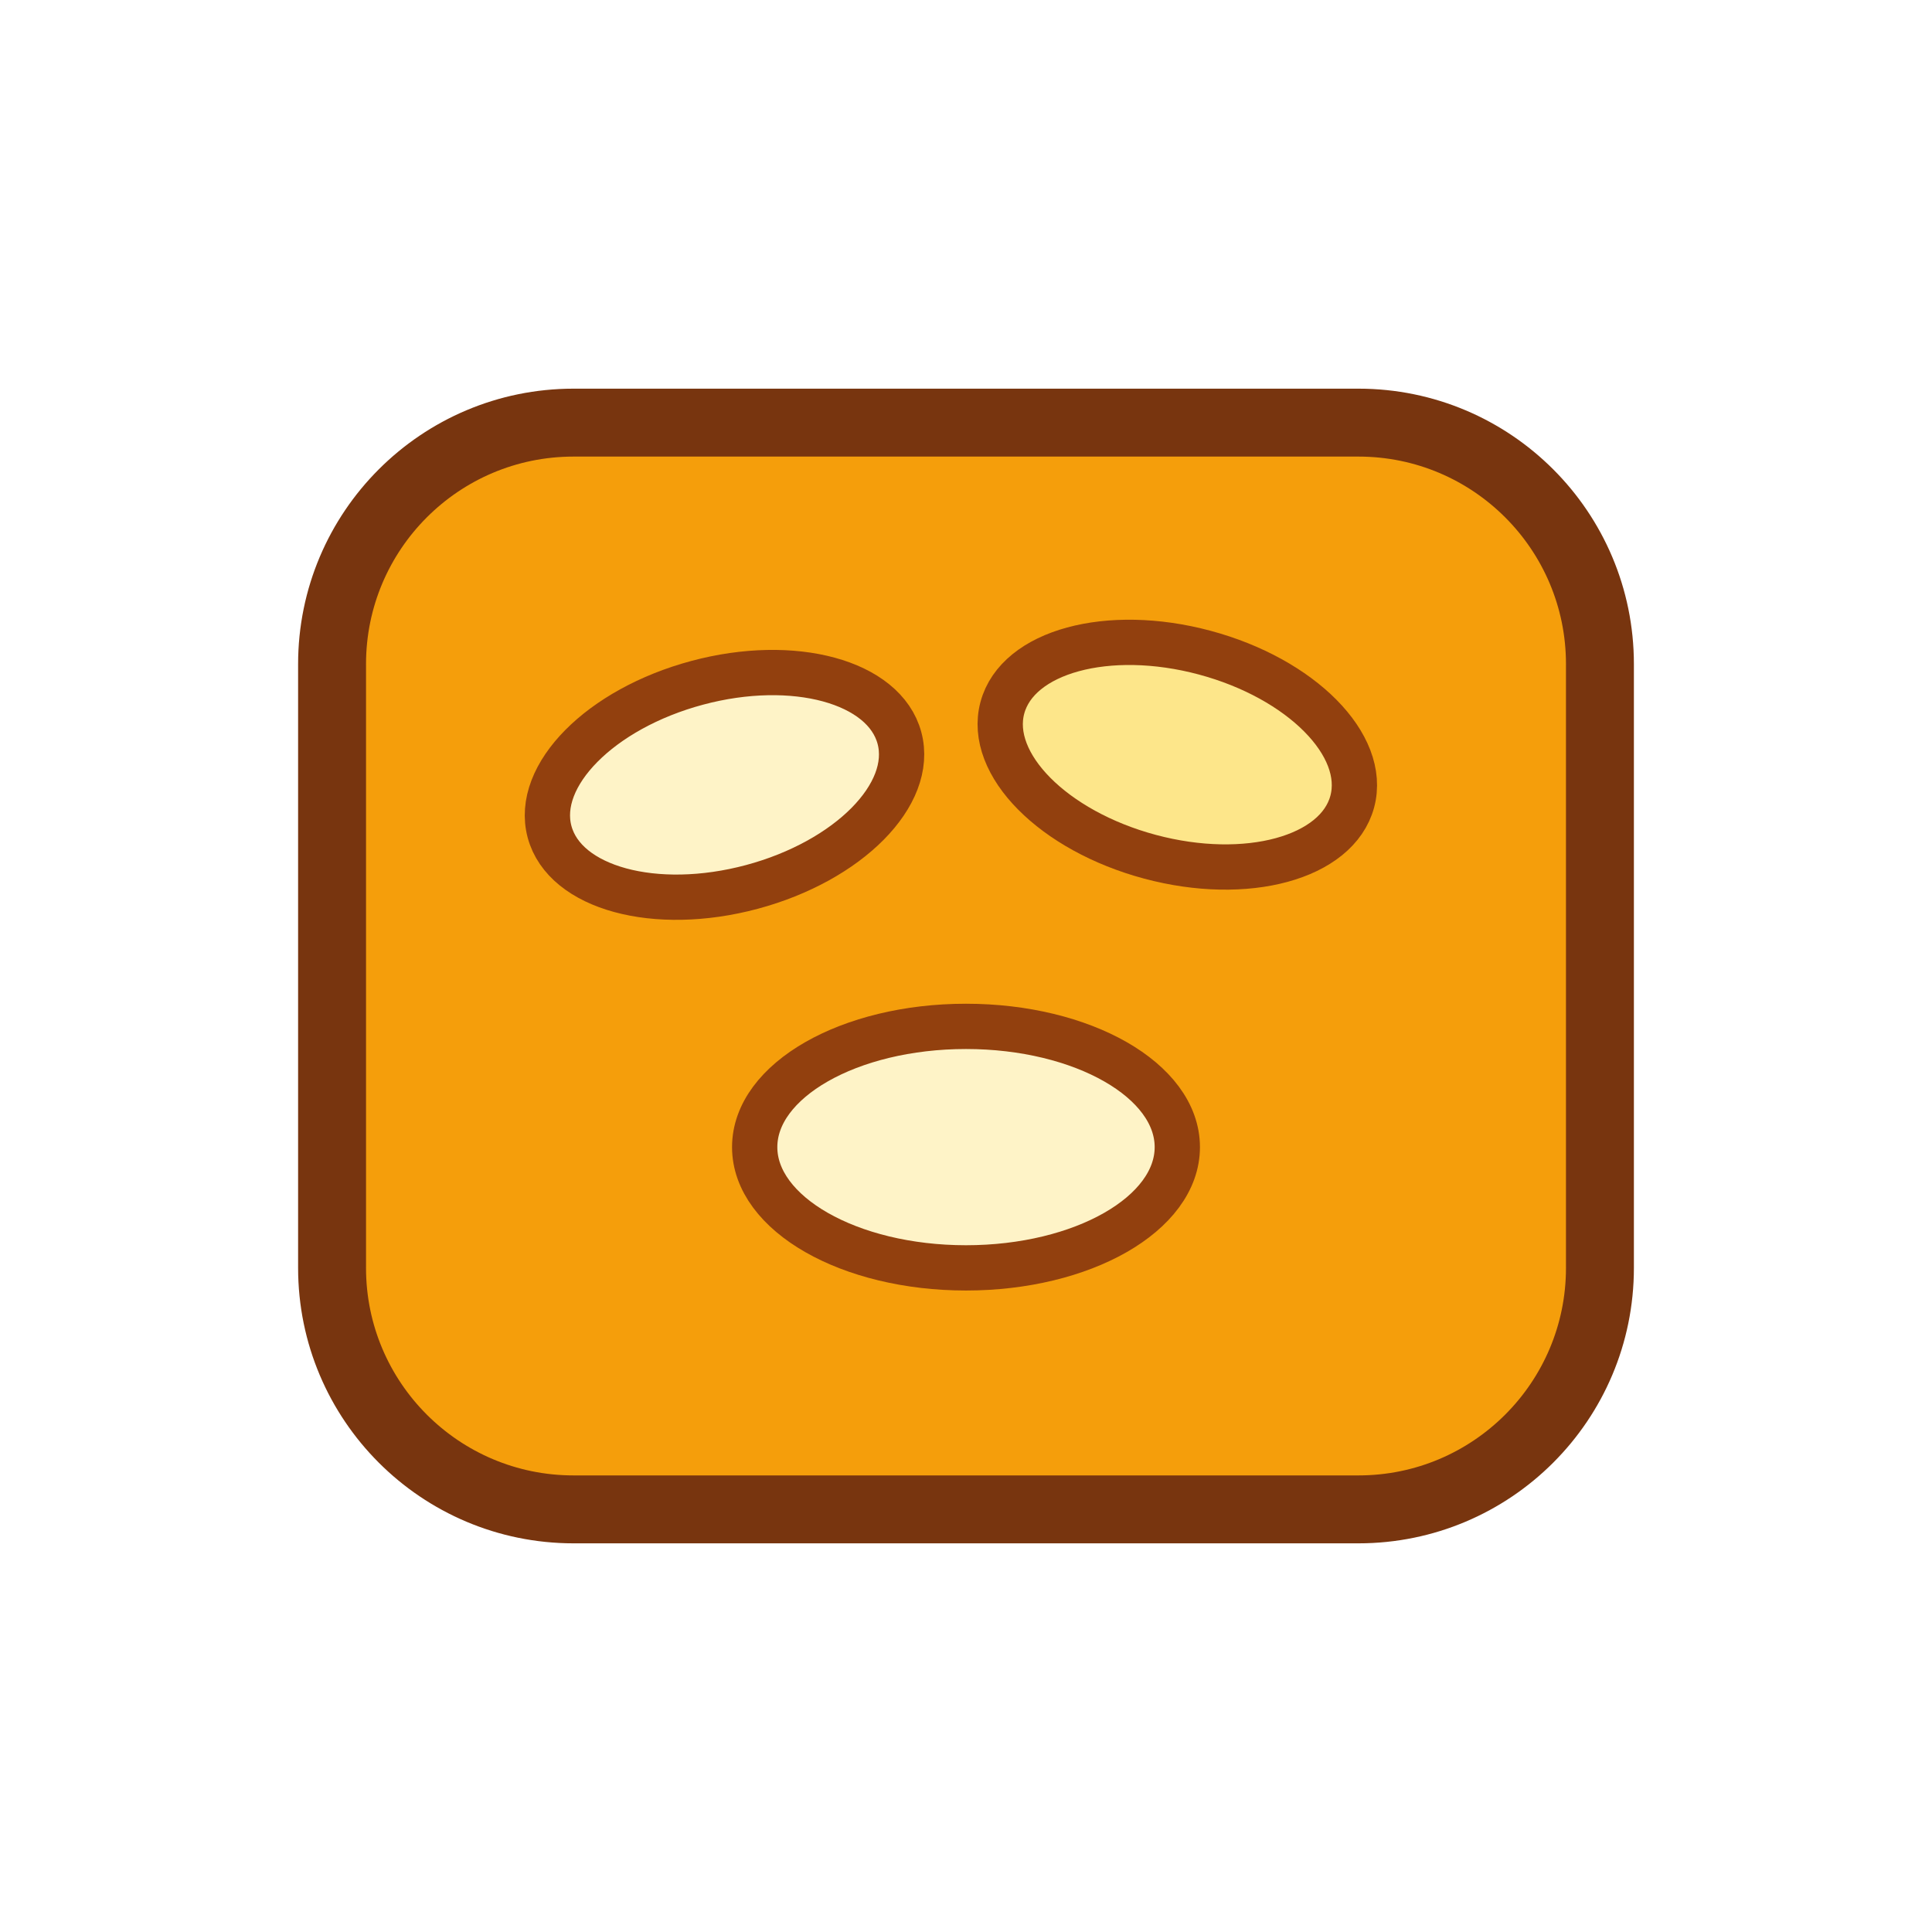
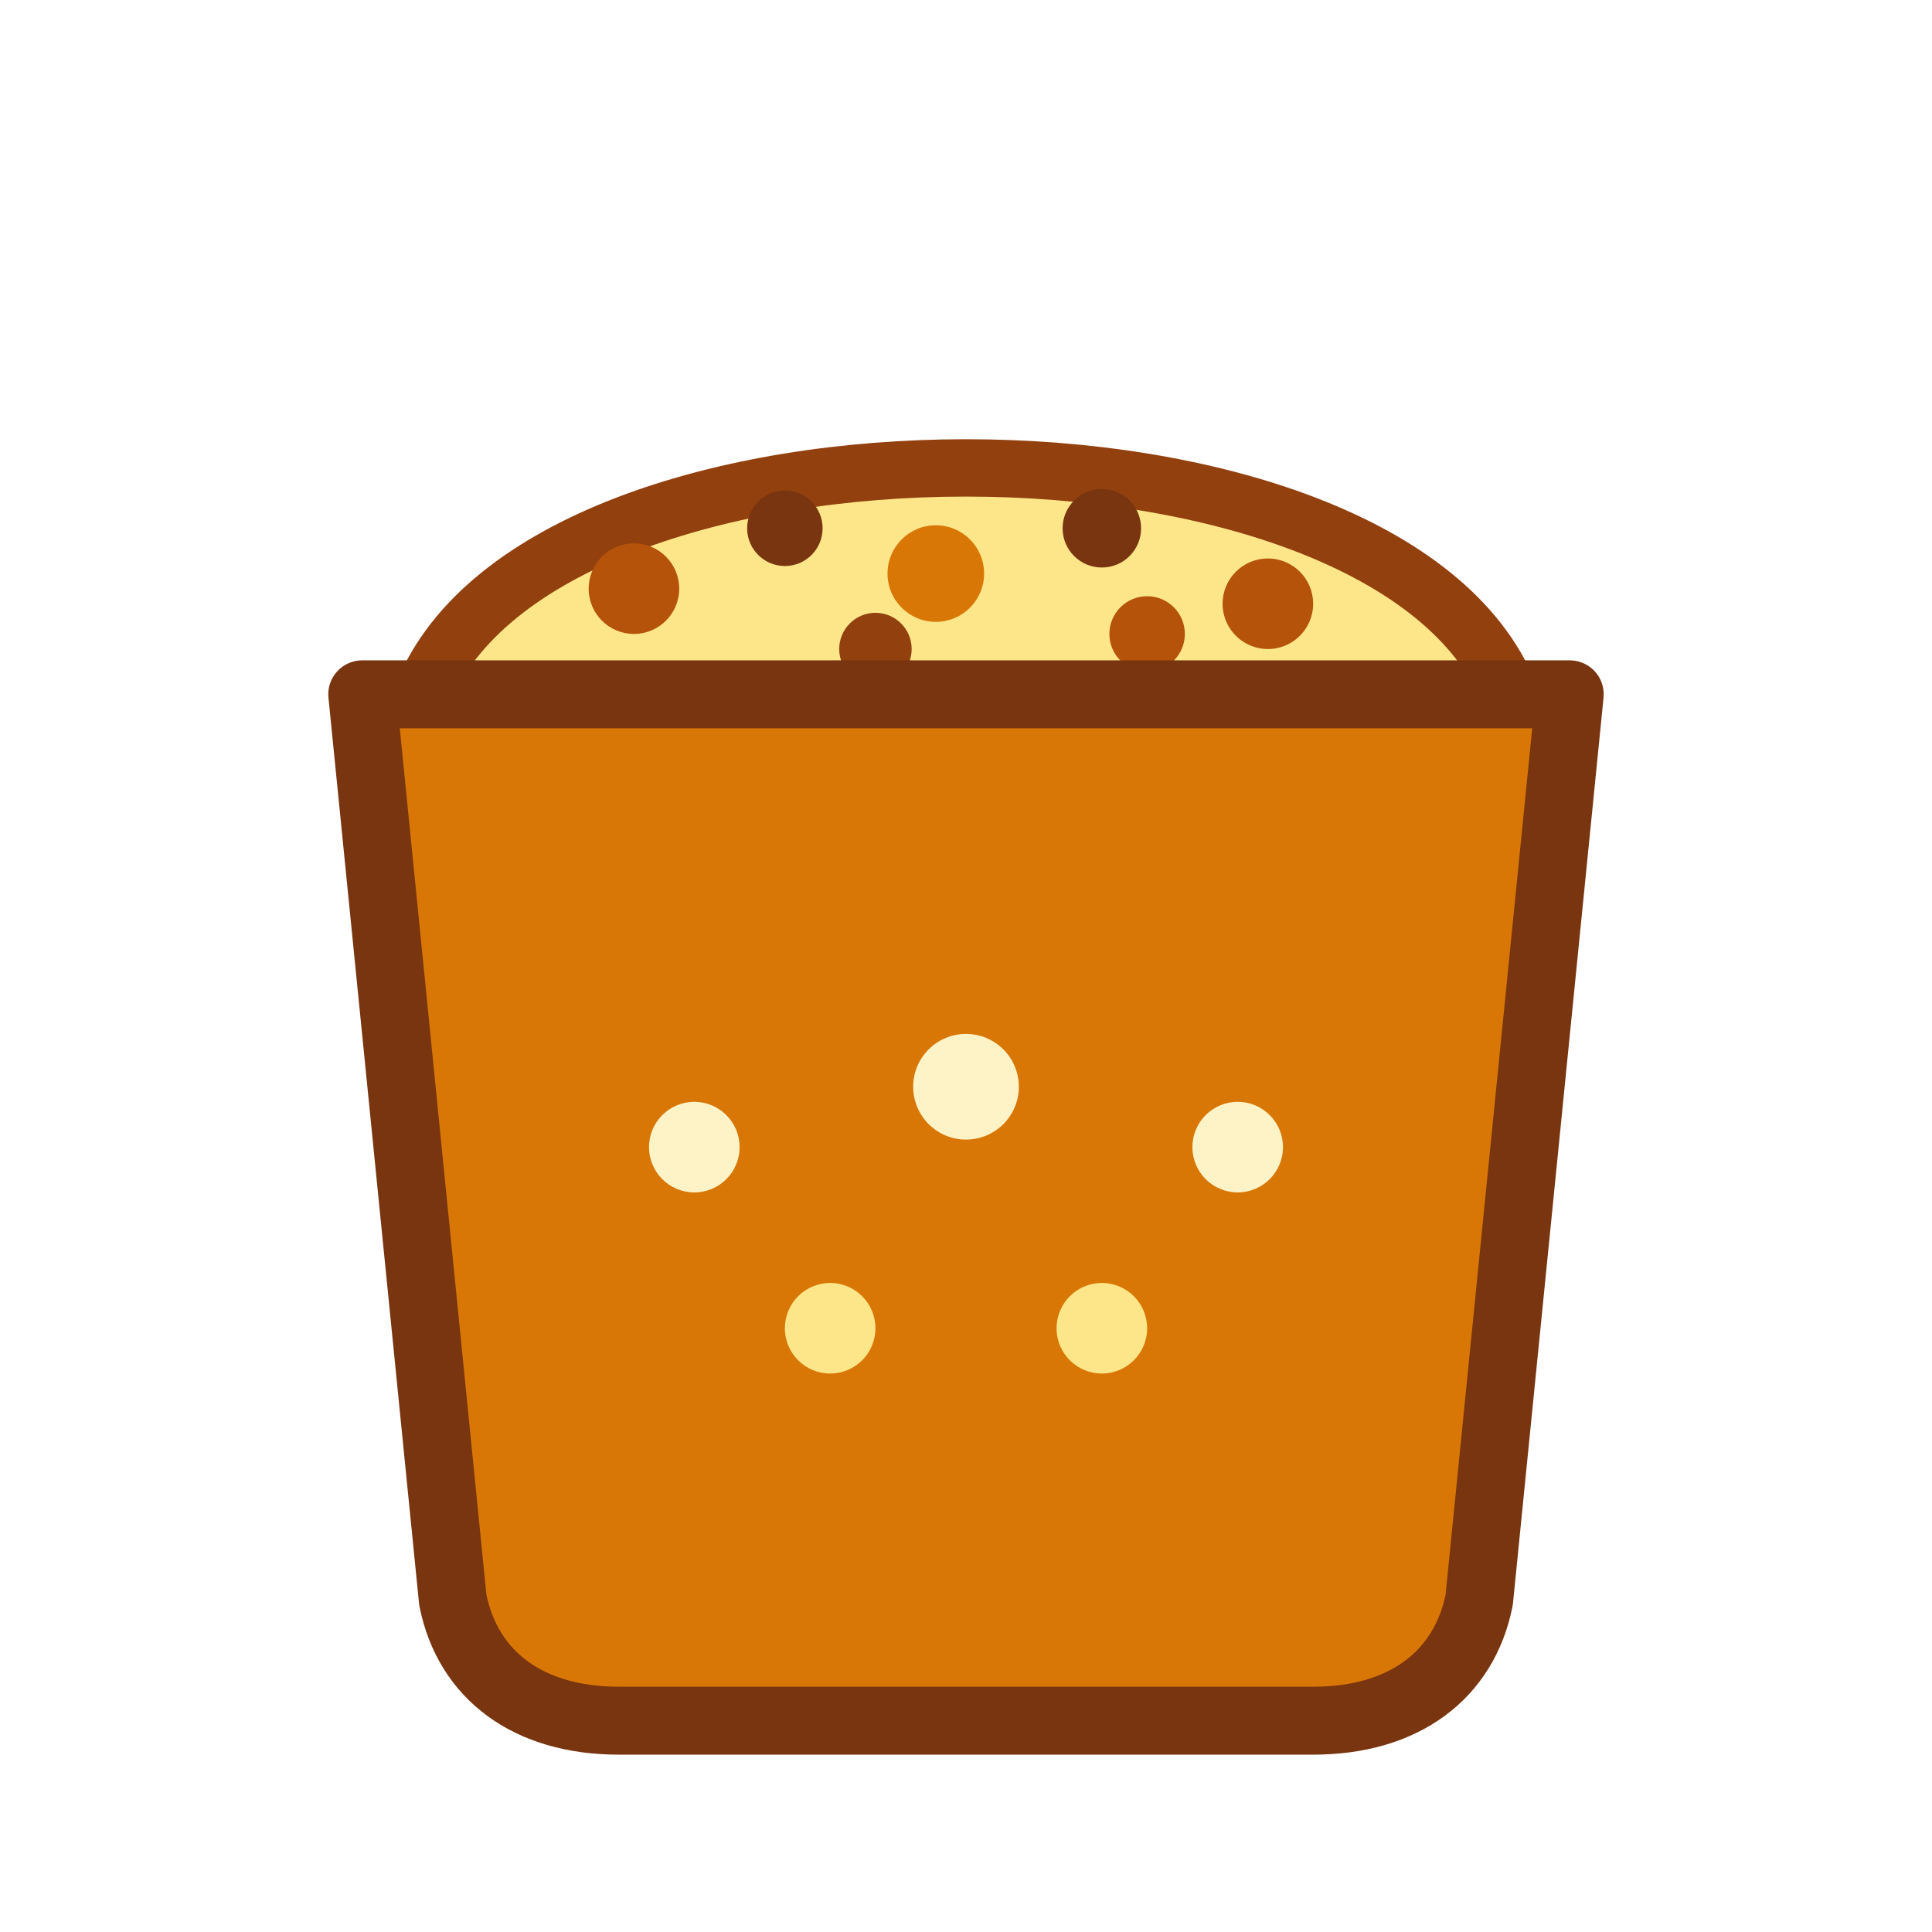
<svg xmlns="http://www.w3.org/2000/svg" viewBox="0 0 128 128" width="128" height="128">
  <g stroke-linecap="round" stroke-linejoin="round">
-     <rect x="22" y="28" width="84" height="72" rx="16" fill="#F59E0B" stroke="#78350F" stroke-width="4.5" />
-     <ellipse cx="48" cy="52" rx="12" ry="7" transform="rotate(-15 48 52)" fill="#FEF3C7" stroke="#92400E" stroke-width="3" />
-     <ellipse cx="78" cy="50" rx="12" ry="7" transform="rotate(15 78 50)" fill="#FDE68A" stroke="#92400E" stroke-width="3" />
-     <ellipse cx="64" cy="76" rx="14" ry="8" fill="#FEF3C7" stroke="#92400E" stroke-width="3" />
+     <path d="M28 46 C36 26 92 26 100 46 Z" fill="#FDE68A" stroke="#92400E" stroke-width="3.8" />
+     <circle cx="42" cy="39" r="3" fill="#B45309" />
+     <circle cx="52" cy="35" r="2.5" fill="#78350F" />
+     <circle cx="62" cy="38" r="3.2" fill="#D97706" />
+     <circle cx="73" cy="35" r="2.6" fill="#78350F" />
+     <circle cx="84" cy="40" r="3" fill="#B45309" />
+     <circle cx="58" cy="43" r="2.4" fill="#92400E" />
+     <circle cx="76" cy="42" r="2.5" fill="#B45309" />
+     <path d="M24 46 H104 L98 106 C97 111 93 114 87 114 H41 C35 114 31 111 30 106 Z" fill="#D97706" stroke="#78350F" stroke-width="4.5" />
+     <circle cx="46" cy="76" r="3" fill="#FEF3C7" />
+     <circle cx="64" cy="72" r="3.5" fill="#FEF3C7" />
+     <circle cx="82" cy="76" r="3" fill="#FEF3C7" />
+     <circle cx="55" cy="88" r="3" fill="#FDE68A" />
+     <circle cx="73" cy="88" r="3" fill="#FDE68A" />
  </g>
</svg>
